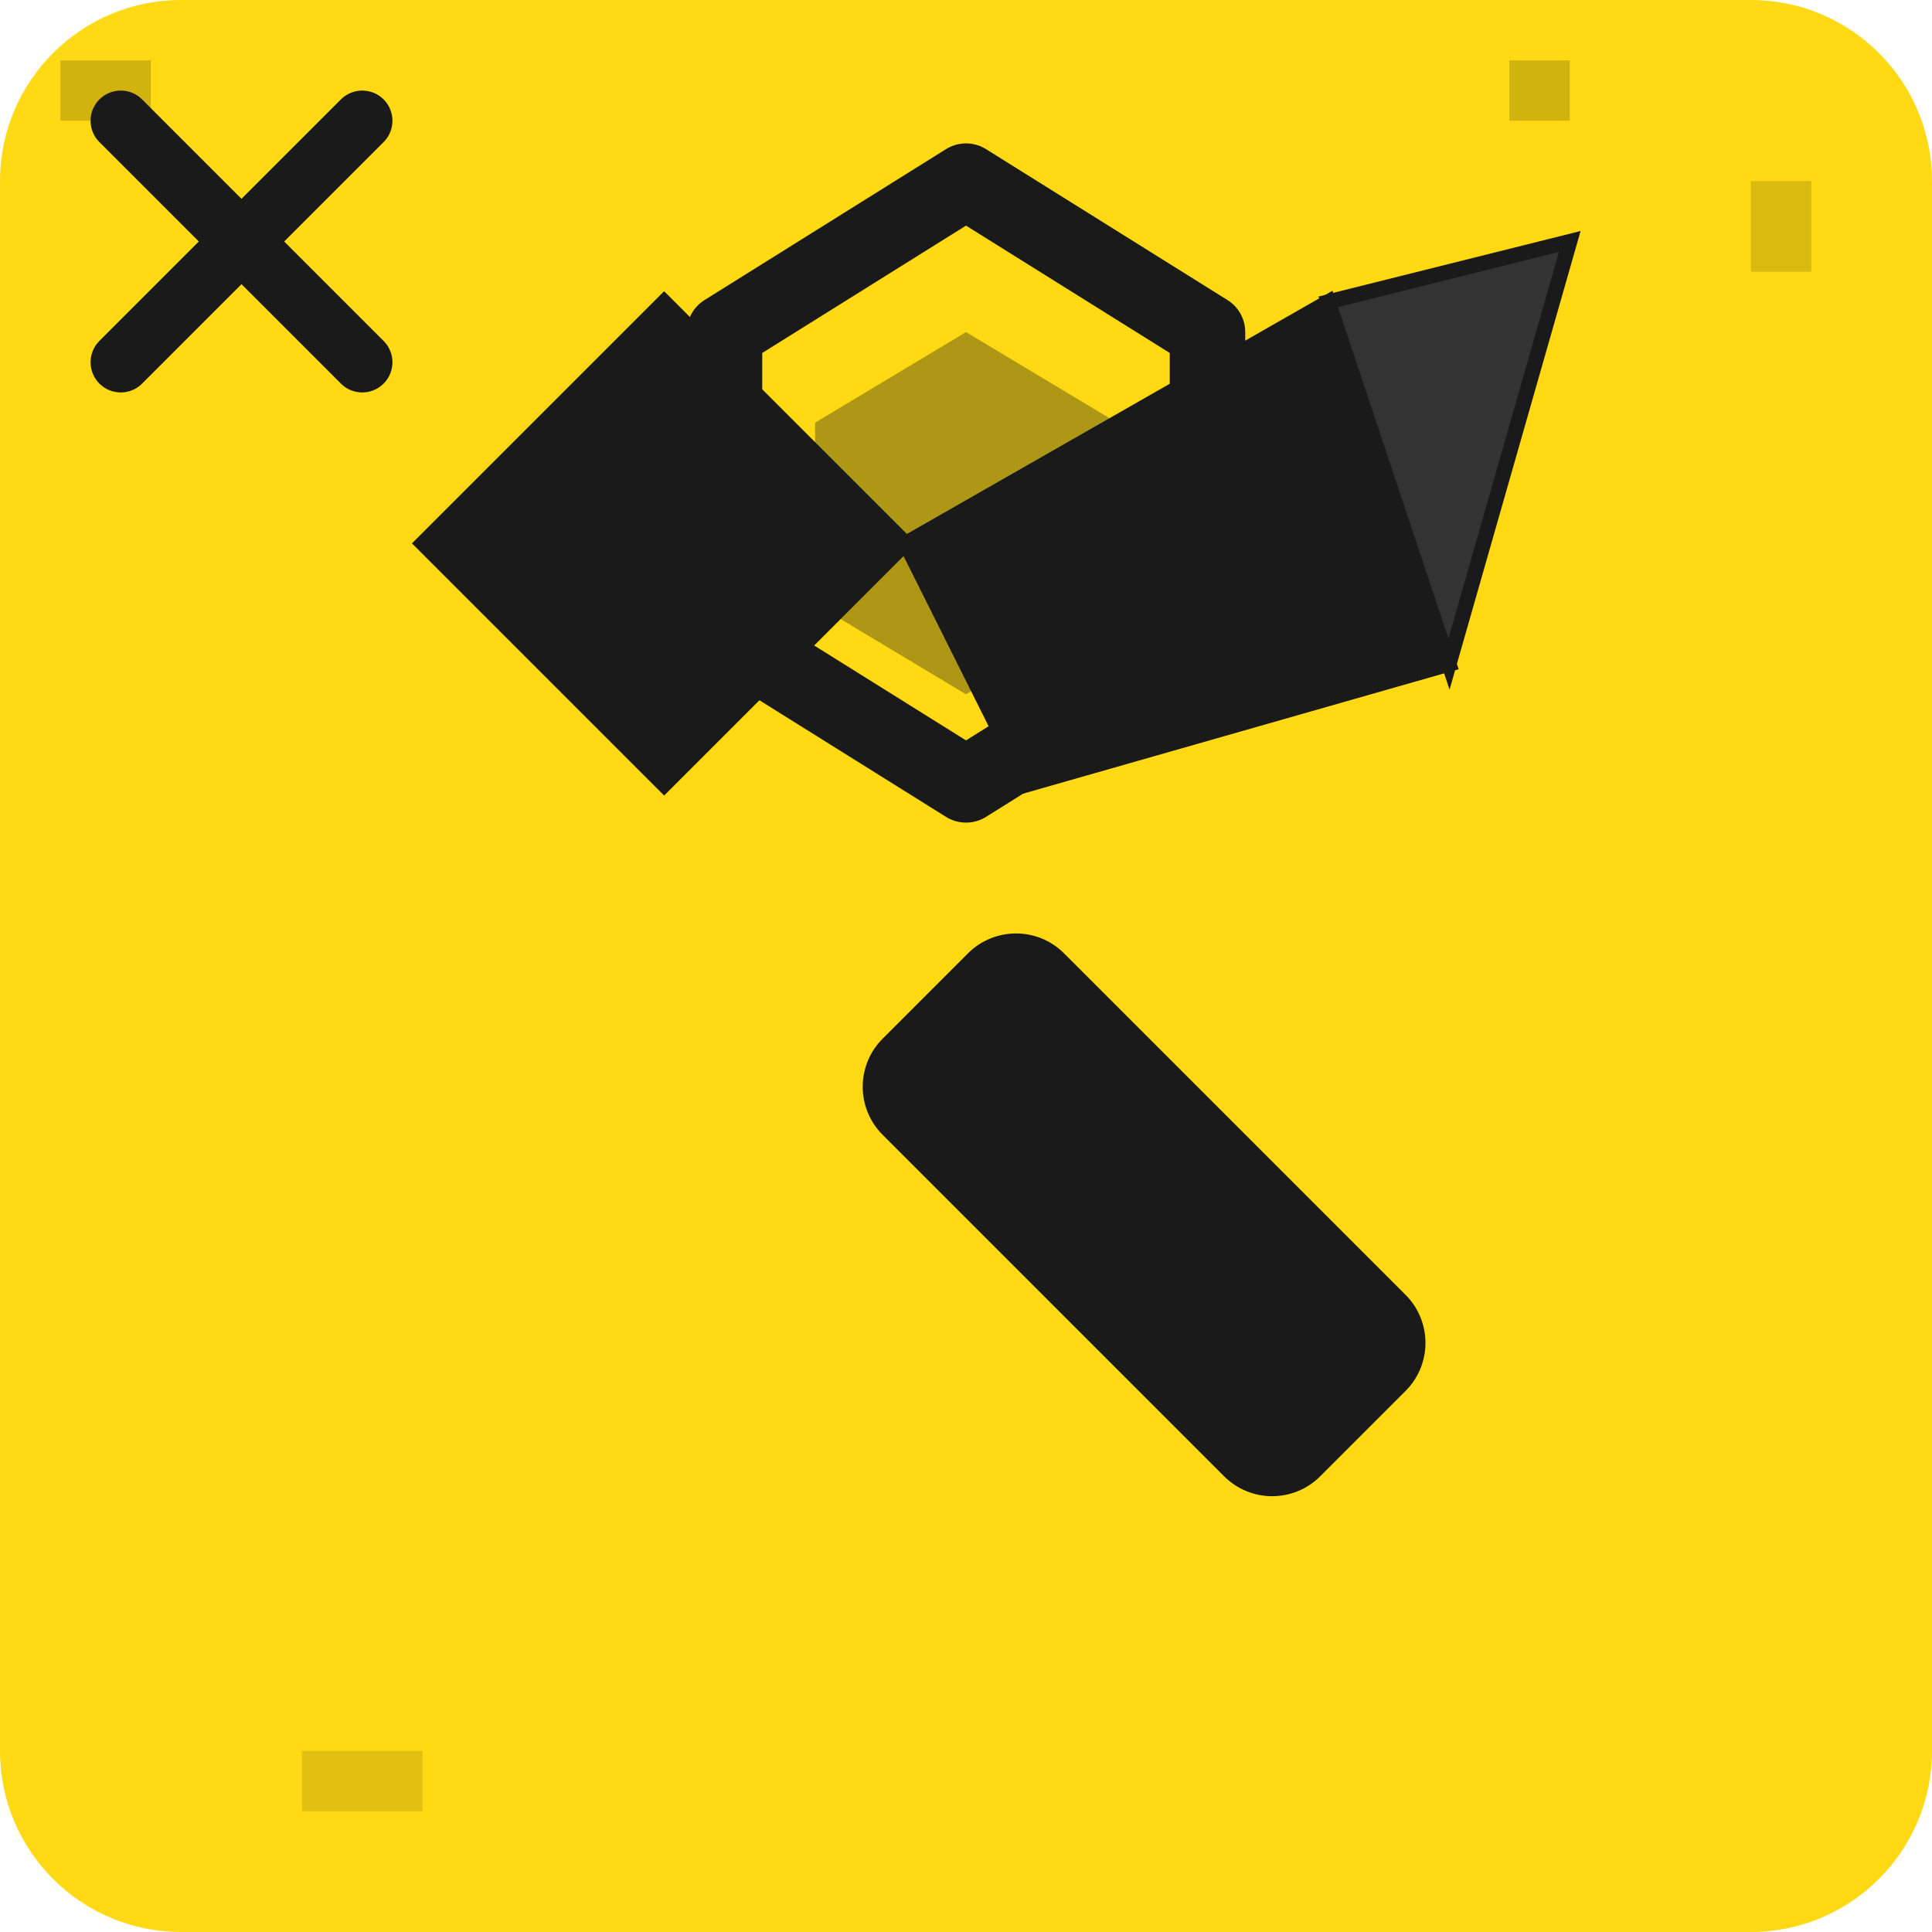
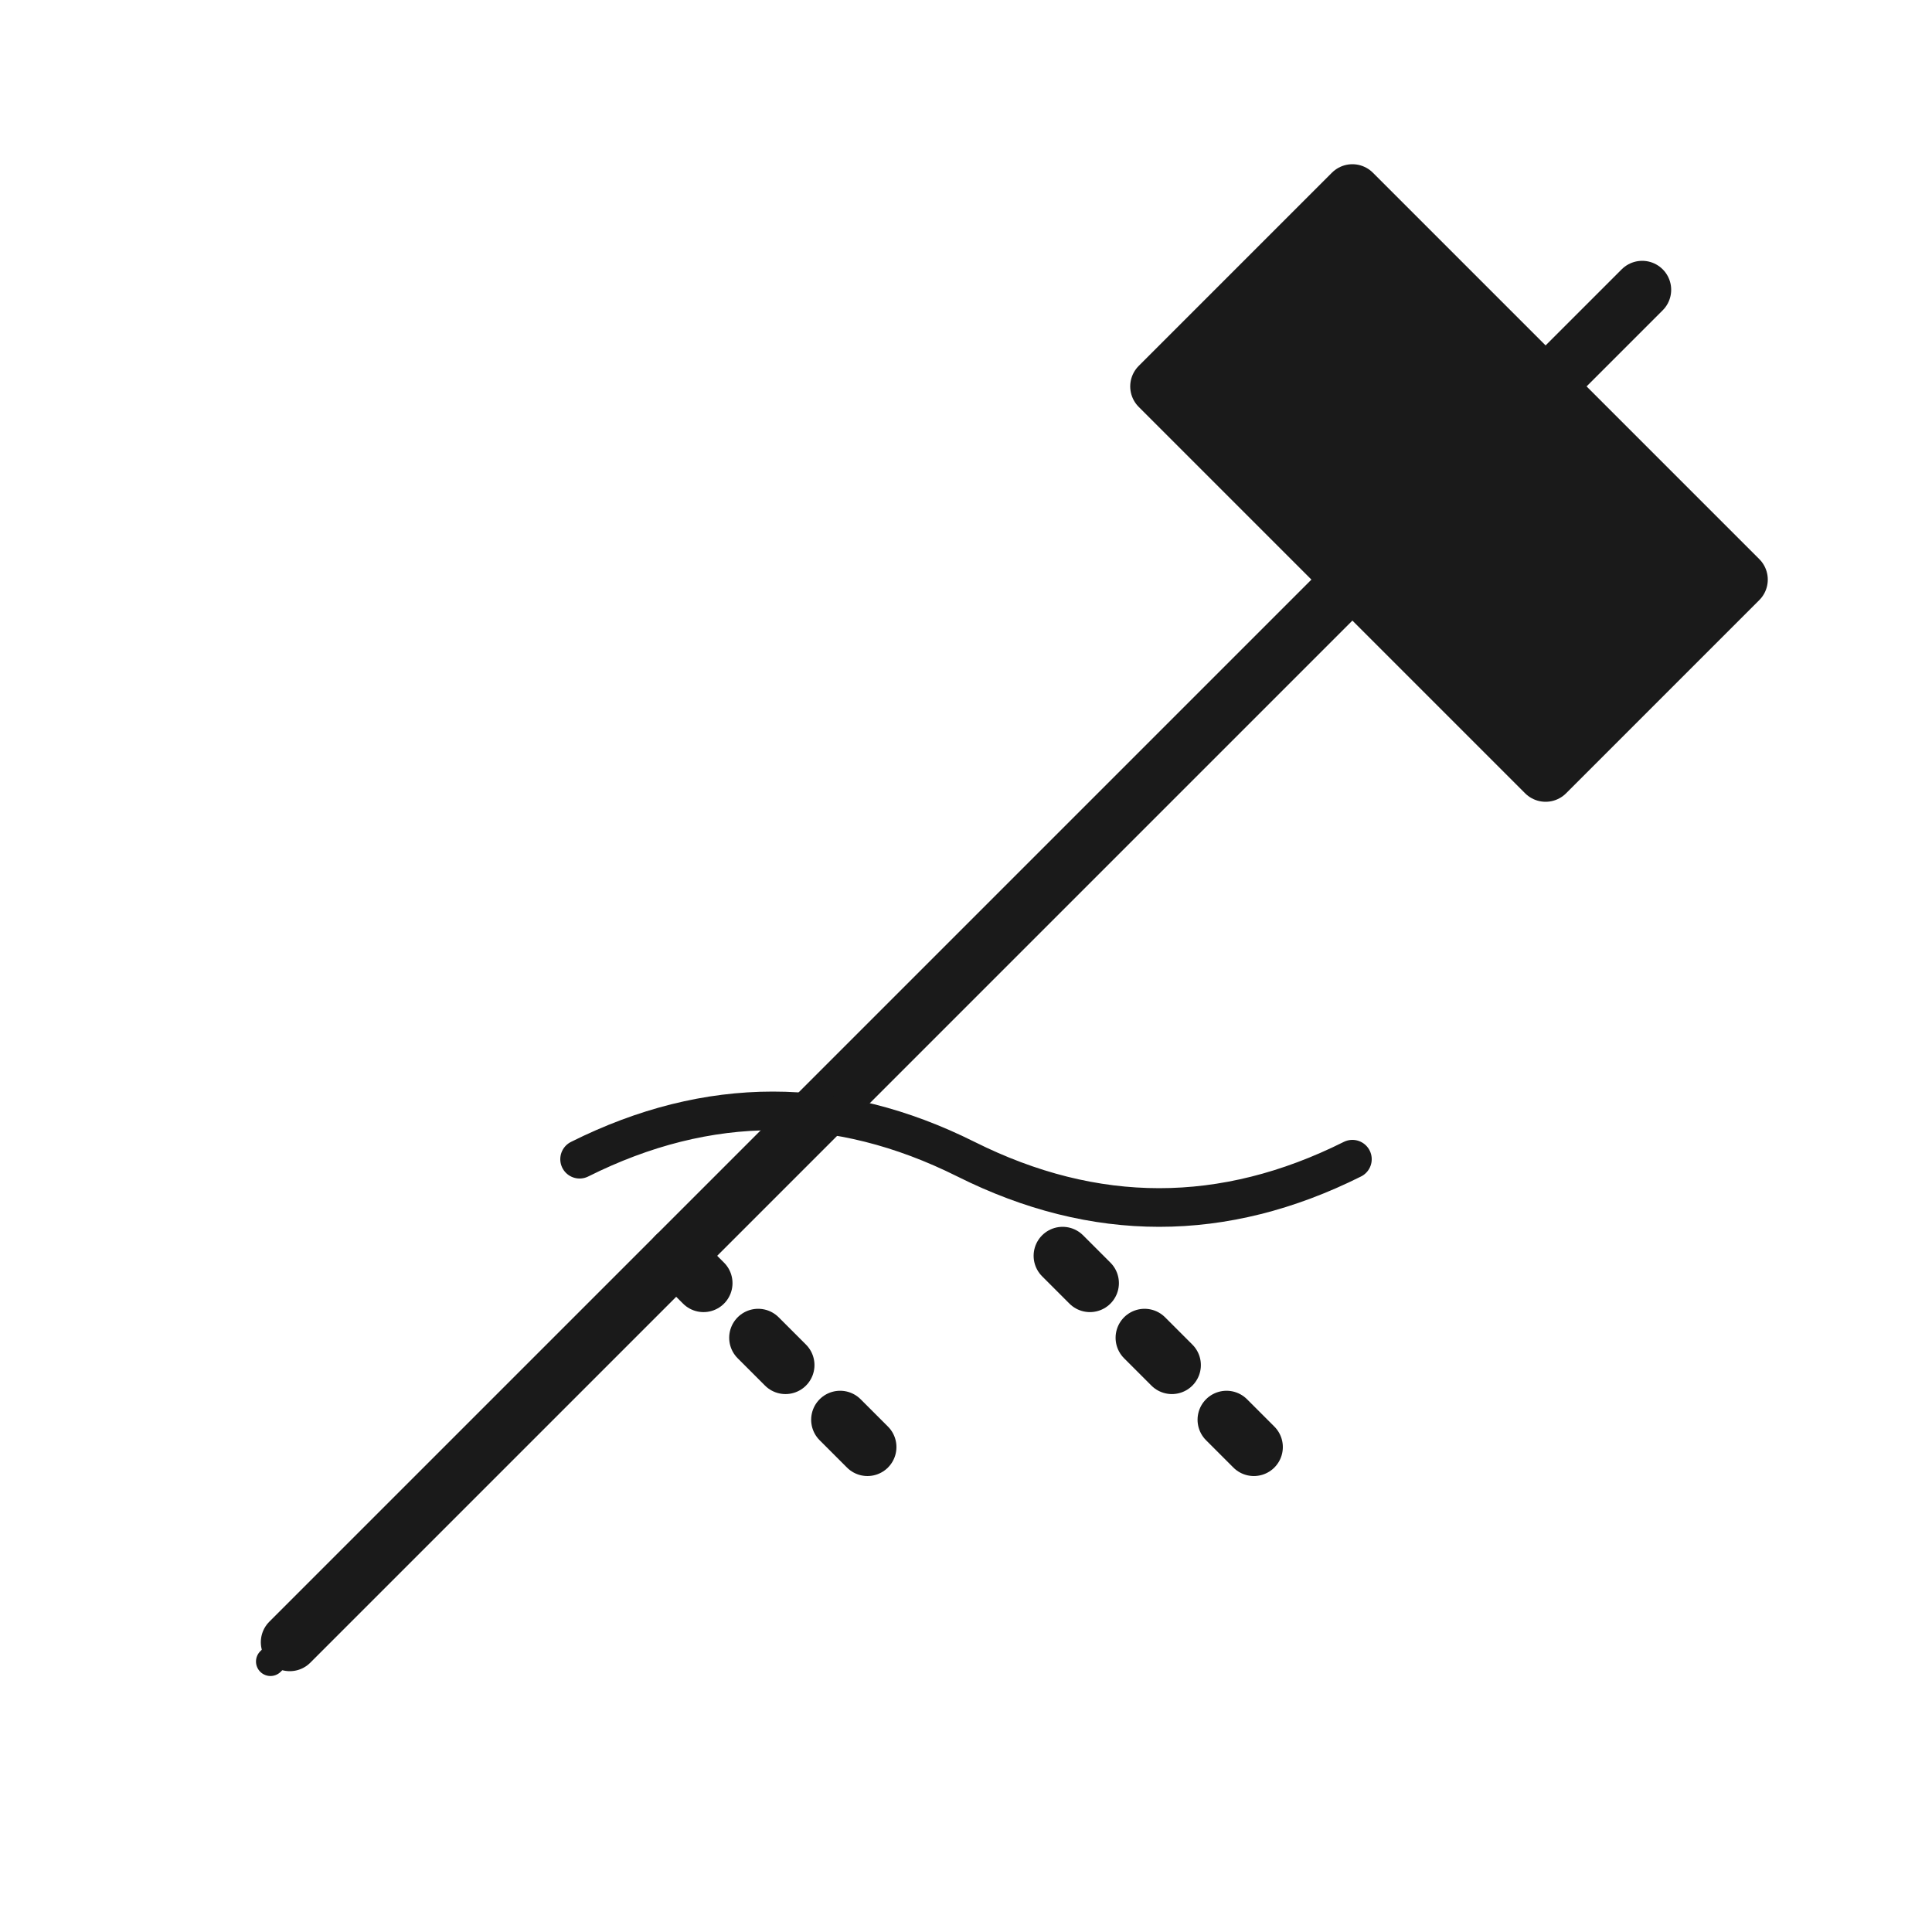
- <svg xmlns="http://www.w3.org/2000/svg" viewBox="0 0 64 64" width="64" height="64">
-   <rect width="64" height="64" rx="6" fill="#FFD700" opacity="0.92" />
-   <rect x="2" y="2" width="3" height="2" fill="#000" opacity="0.18" />
-   <rect x="58" y="6" width="2" height="3" fill="#000" opacity="0.15" />
-   <rect x="10" y="58" width="4" height="2" fill="#000" opacity="0.12" />
-   <rect x="50" y="2" width="2" height="2" fill="#000" opacity="0.18" />
-   <g fill="#1a1a1a" stroke="#1a1a1a" stroke-width="0.5">
-     <rect x="28" y="36" width="8" height="20" rx="2" transform="rotate(-45 28 36)" fill="#1a1a1a" />
-     <polygon points="14,18 22,10 30,18 22,26" fill="#1a1a1a" />
-     <polygon points="30,18 44,10 48,22 34,26" fill="#1a1a1a" />
-     <polygon points="44,10 52,8 48,22" fill="#333" />
-   </g>
-   <polygon points="32,6 40,11 40,21 32,26 24,21 24,11" fill="none" stroke="#1a1a1a" stroke-width="2.5" stroke-linejoin="round" />
-   <polygon points="32,11 37,14 37,20 32,23 27,20 27,14" fill="#1a1a1a" opacity="0.35" />
-   <line x1="4" y1="4" x2="12" y2="12" stroke="#1a1a1a" stroke-width="2" stroke-linecap="round" />
-   <line x1="12" y1="4" x2="4" y2="12" stroke="#1a1a1a" stroke-width="2" stroke-linecap="round" />
+ <svg xmlns="http://www.w3.org/2000/svg" viewBox="0 0 100 100" fill="none" stroke="#1a1a1a" stroke-width="3" stroke-linecap="round" stroke-linejoin="round">
+   <path d="M15 85 L85 15 M70 10 L90 30 L80 40 L60 20 Z" fill="#1a1a1a" />
+   <path d="M14 86 L18 82 M22 78 L26 74 M80 20 L84 16" stroke="#1a1a1a" stroke-width="1.5" />
+   <path d="M30 60 Q40 55 50 60 T70 60" stroke="#1a1a1a" stroke-width="2" />
+   <path d="M35 65 L45 75 M55 65 L65 75" stroke="#1a1a1a" stroke-dasharray="2 4" />
</svg>
